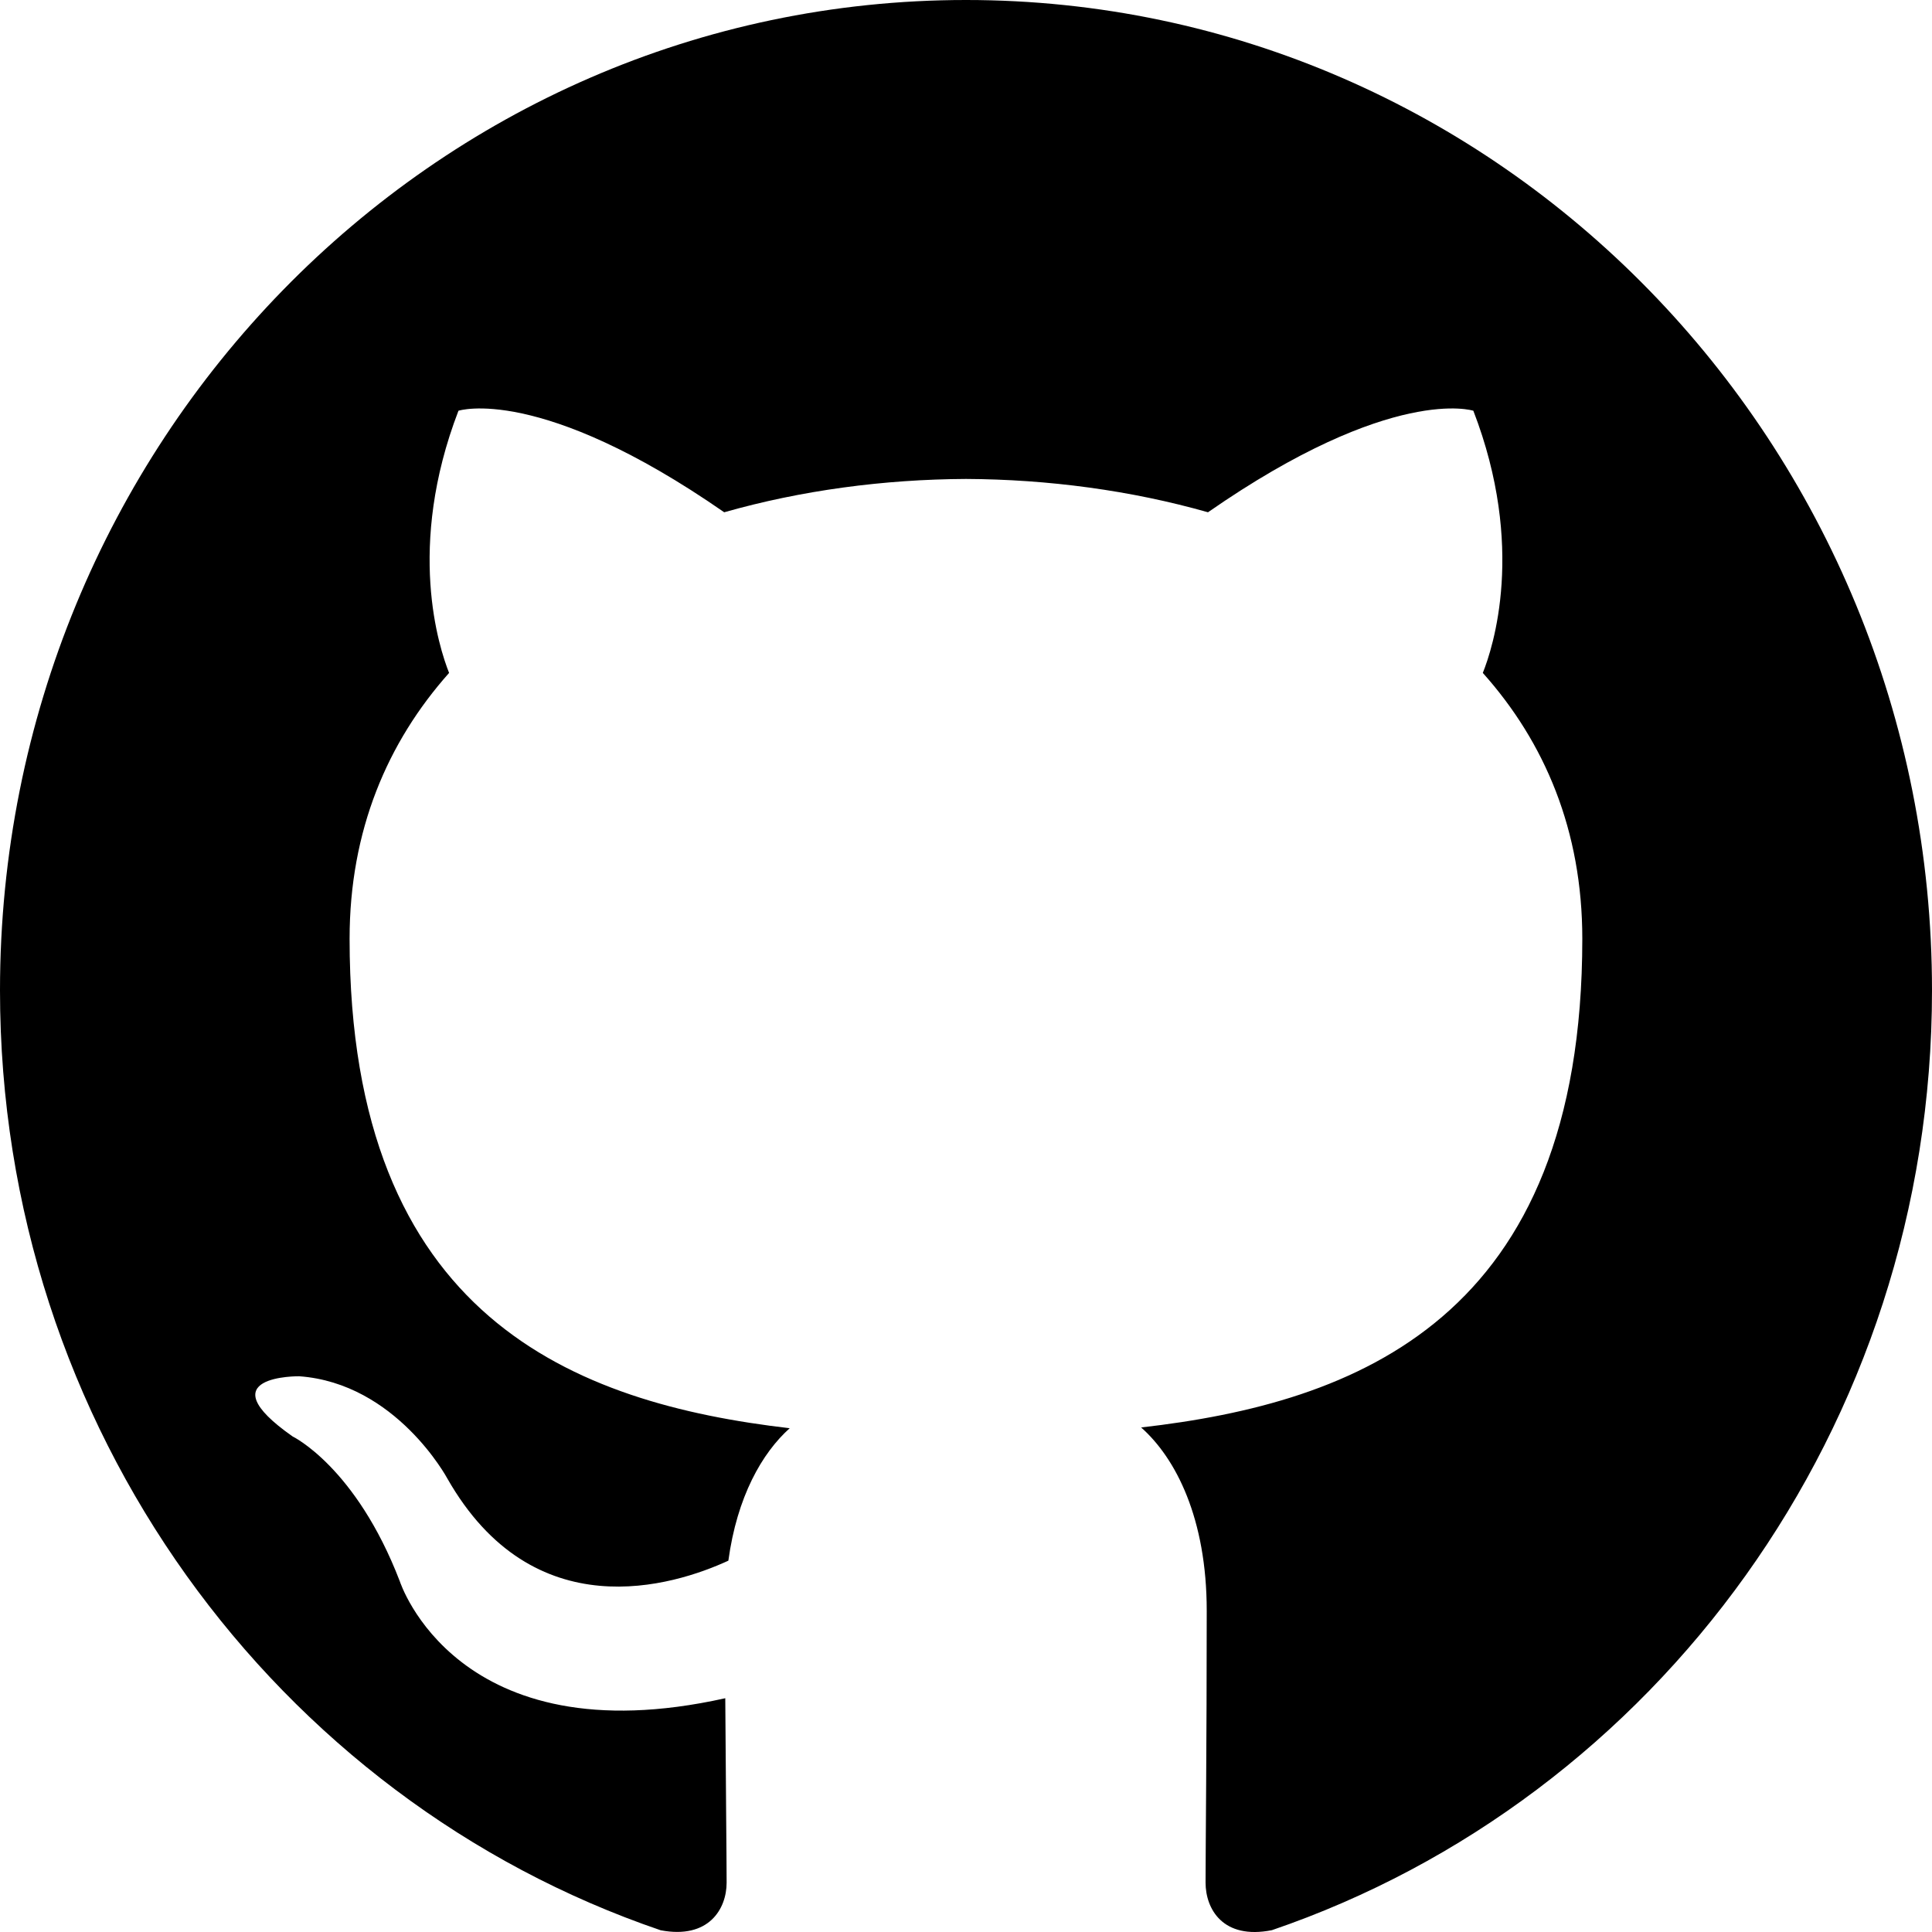
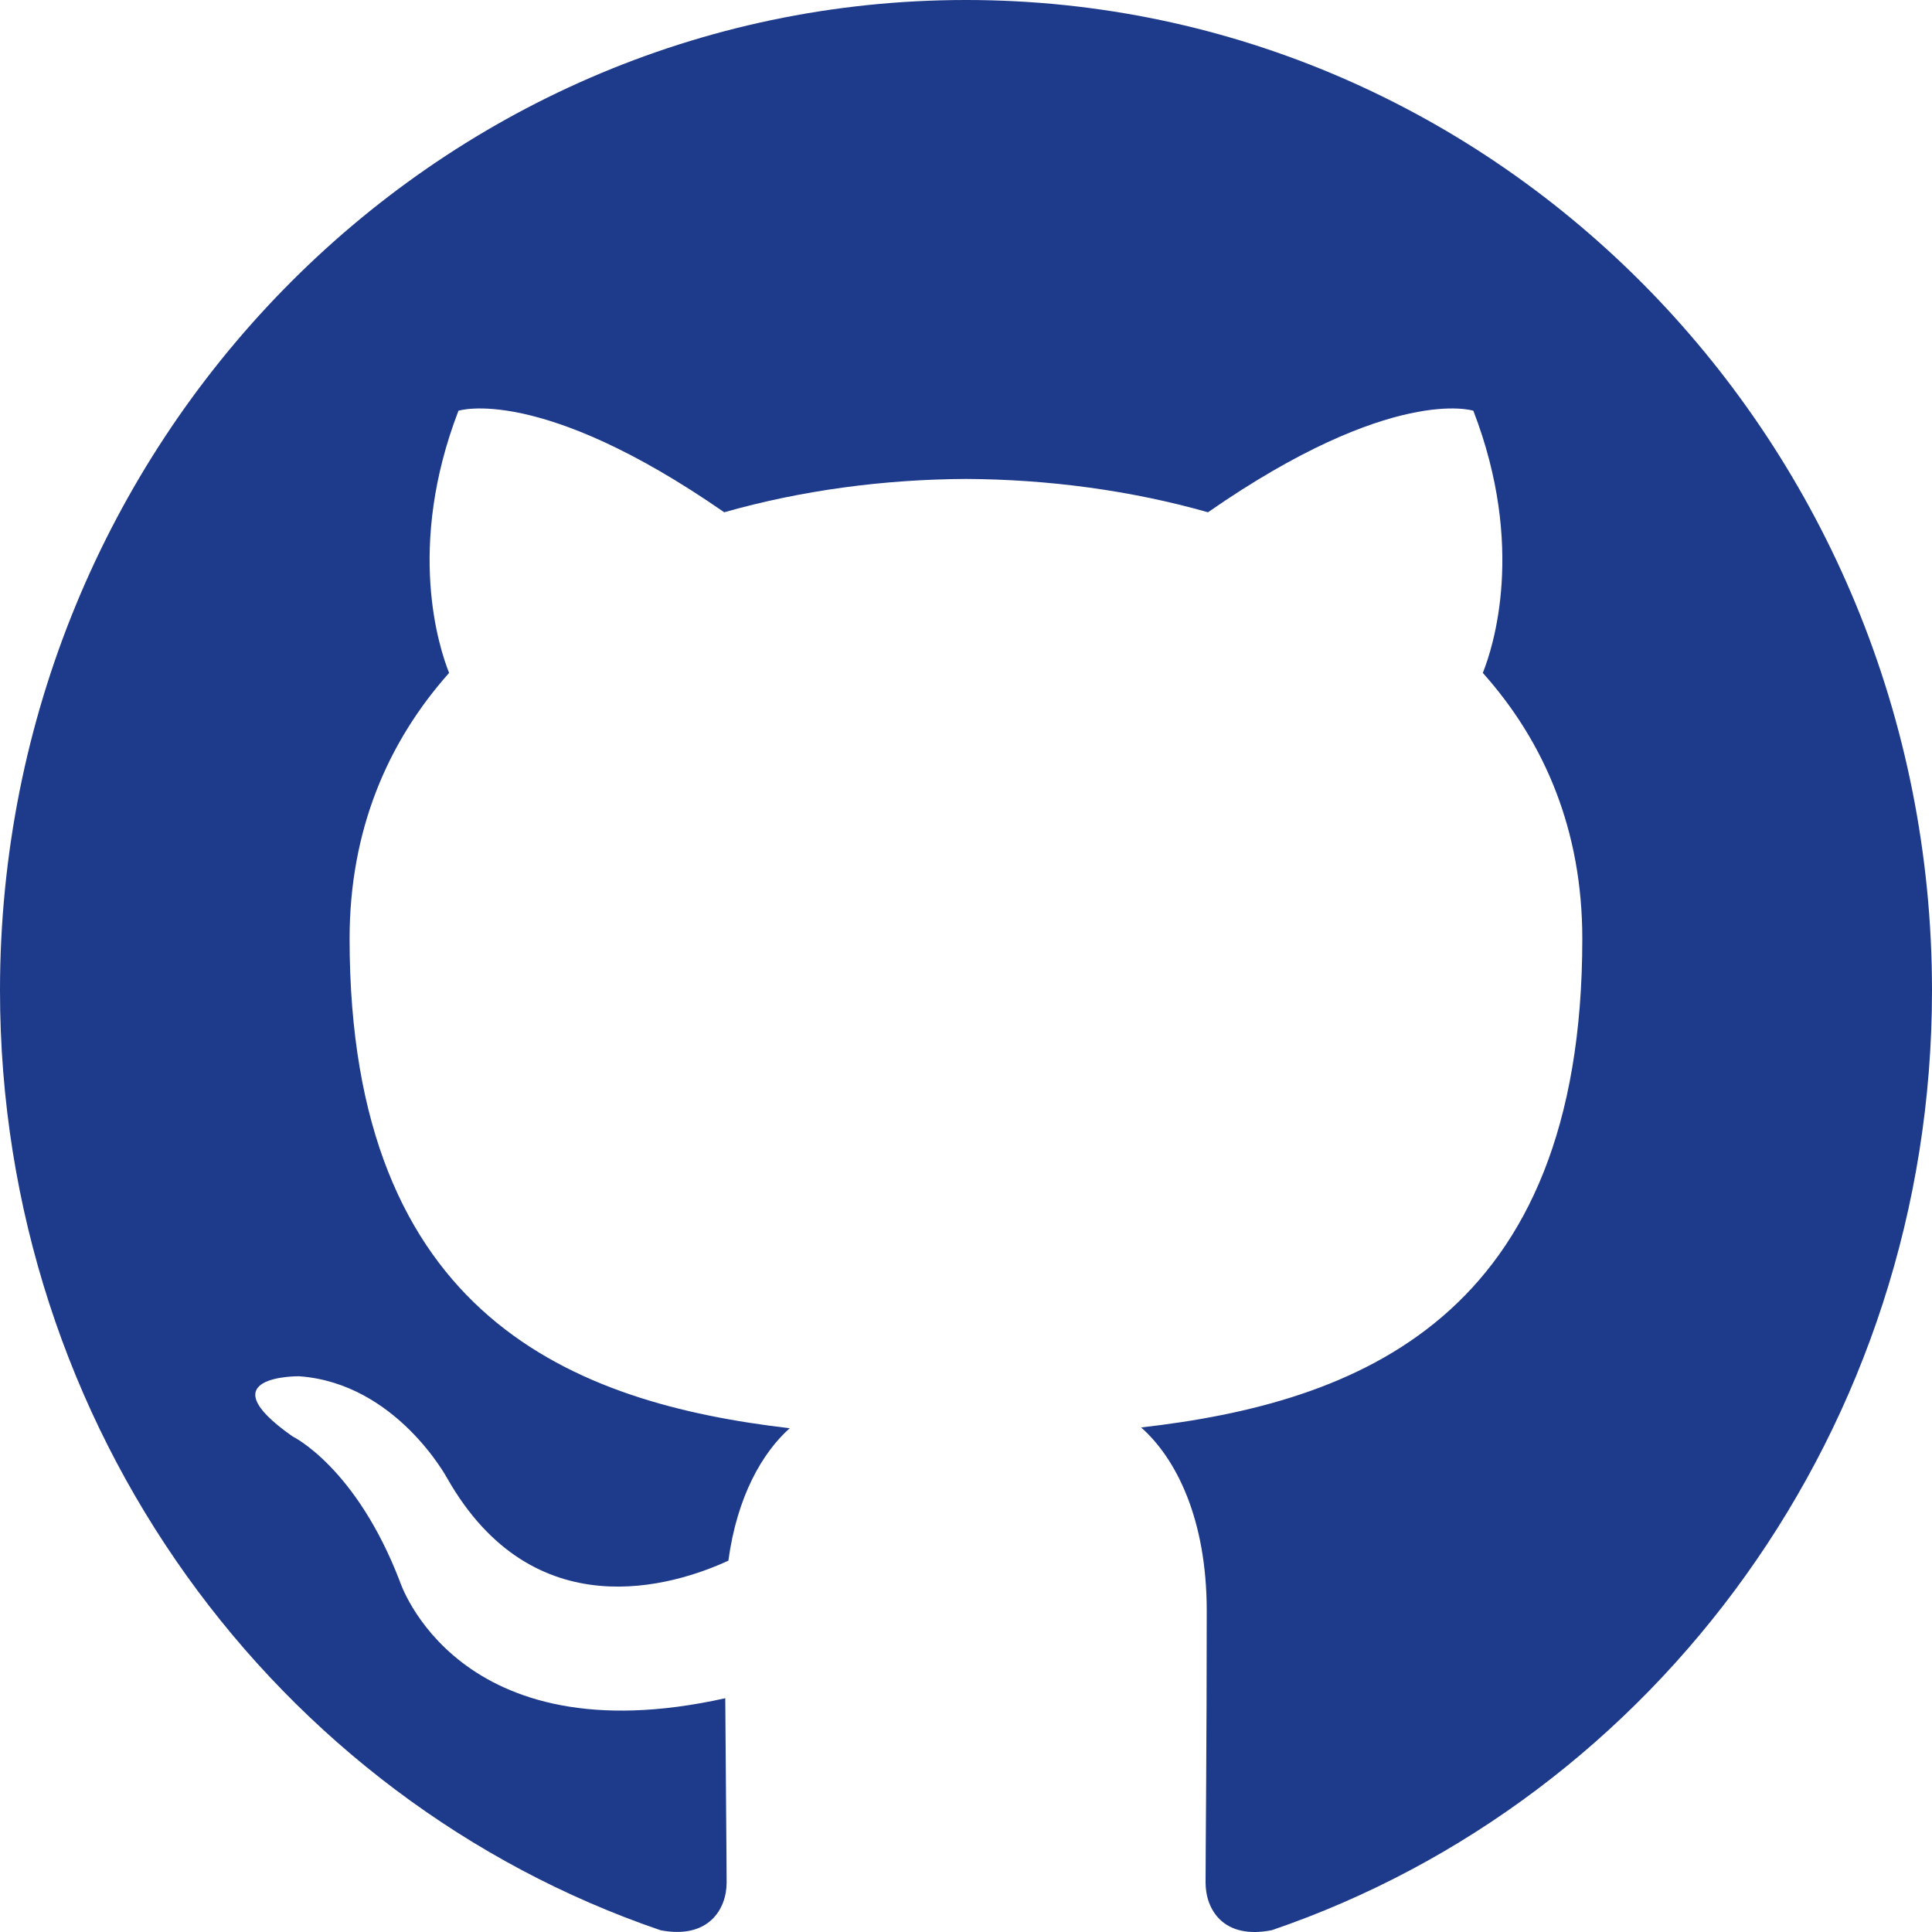
- <svg xmlns="http://www.w3.org/2000/svg" width="800px" height="800px" viewBox="0 0 20 20" version="1.1">
-   <defs>
- 
- </defs>
-   <g id="Page-1" stroke="none" stroke-width="1" fill="none" fill-rule="evenodd">
-     <g id="Dribbble-Light-Preview" transform="translate(-140, -7559)" fill="#000000">
-       <g id="icons" transform="translate(56, 160)">
-         <path d="M94,7399 C99.523,7399 104,7403.59 104,7409.253 C104,7413.782 101.138,7417.624 97.167,7418.981 C96.66,7419.082 96.48,7418.762 96.48,7418.489 C96.48,7418.151 96.492,7417.047 96.492,7415.675 C96.492,7414.719 96.172,7414.095 95.813,7413.777 C98.04,7413.523 100.38,7412.656 100.38,7408.718 C100.38,7407.598 99.992,7406.684 99.35,7405.966 C99.454,7405.707 99.797,7404.664 99.252,7403.252 C99.252,7403.252 98.414,7402.977 96.505,7404.303 C95.706,7404.076 94.85,7403.962 94,7403.958 C93.15,7403.962 92.295,7404.076 91.497,7404.303 C89.586,7402.977 88.746,7403.252 88.746,7403.252 C88.203,7404.664 88.546,7405.707 88.649,7405.966 C88.01,7406.684 87.619,7407.598 87.619,7408.718 C87.619,7412.646 89.954,7413.526 92.175,7413.785 C91.889,7414.041 91.63,7414.493 91.54,7415.156 C90.97,7415.418 89.522,7415.871 88.63,7414.304 C88.63,7414.304 88.101,7413.319 87.097,7413.247 C87.097,7413.247 86.122,7413.234 87.029,7413.87 C87.029,7413.87 87.684,7414.185 88.139,7415.37 C88.139,7415.37 88.726,7417.2 91.508,7416.58 C91.513,7417.437 91.522,7418.245 91.522,7418.489 C91.522,7418.76 91.338,7419.077 90.839,7418.982 C86.865,7417.627 84,7413.783 84,7409.253 C84,7403.59 88.478,7399 94,7399" id="github-[#142]">
- 
- </path>
+ <svg xmlns="http://www.w3.org/2000/svg" width="800px" height="800px" viewBox="0 0 20 20" version="1.1" fill="#000000" stroke="#000000">
+   <g id="SVGRepo_bgCarrier" stroke-width="0" />
+   <g id="SVGRepo_tracerCarrier" stroke-linecap="round" stroke-linejoin="round" />
+   <g id="SVGRepo_iconCarrier">
+     <defs> </defs>
+     <g id="Page-1" stroke="none" stroke-width="1" fill="none" fill-rule="evenodd">
+       <g id="Dribbble-Light-Preview" transform="translate(-140, -7559)" fill="#1E3A8A">
+         <g id="icons" transform="translate(56, 160)">
+           <path d="M94,7399 C99.523,7399 104,7403.59 104,7409.253 C104,7413.782 101.138,7417.624 97.167,7418.981 C96.66,7419.082 96.48,7418.762 96.48,7418.489 C96.48,7418.151 96.492,7417.047 96.492,7415.675 C96.492,7414.719 96.172,7414.095 95.813,7413.777 C98.04,7413.523 100.38,7412.656 100.38,7408.718 C100.38,7407.598 99.992,7406.684 99.35,7405.966 C99.454,7405.707 99.797,7404.664 99.252,7403.252 C99.252,7403.252 98.414,7402.977 96.505,7404.303 C95.706,7404.076 94.85,7403.962 94,7403.958 C93.15,7403.962 92.295,7404.076 91.497,7404.303 C89.586,7402.977 88.746,7403.252 88.746,7403.252 C88.203,7404.664 88.546,7405.707 88.649,7405.966 C88.01,7406.684 87.619,7407.598 87.619,7408.718 C87.619,7412.646 89.954,7413.526 92.175,7413.785 C91.889,7414.041 91.63,7414.493 91.54,7415.156 C90.97,7415.418 89.522,7415.871 88.63,7414.304 C88.63,7414.304 88.101,7413.319 87.097,7413.247 C87.097,7413.247 86.122,7413.234 87.029,7413.87 C87.029,7413.87 87.684,7414.185 88.139,7415.37 C88.139,7415.37 88.726,7417.2 91.508,7416.58 C91.513,7417.437 91.522,7418.245 91.522,7418.489 C91.522,7418.76 91.338,7419.077 90.839,7418.982 C86.865,7417.627 84,7413.783 84,7409.253 C84,7403.59 88.478,7399 94,7399" id="github-[#142]"> </path>
+         </g>
      </g>
    </g>
  </g>
</svg>
